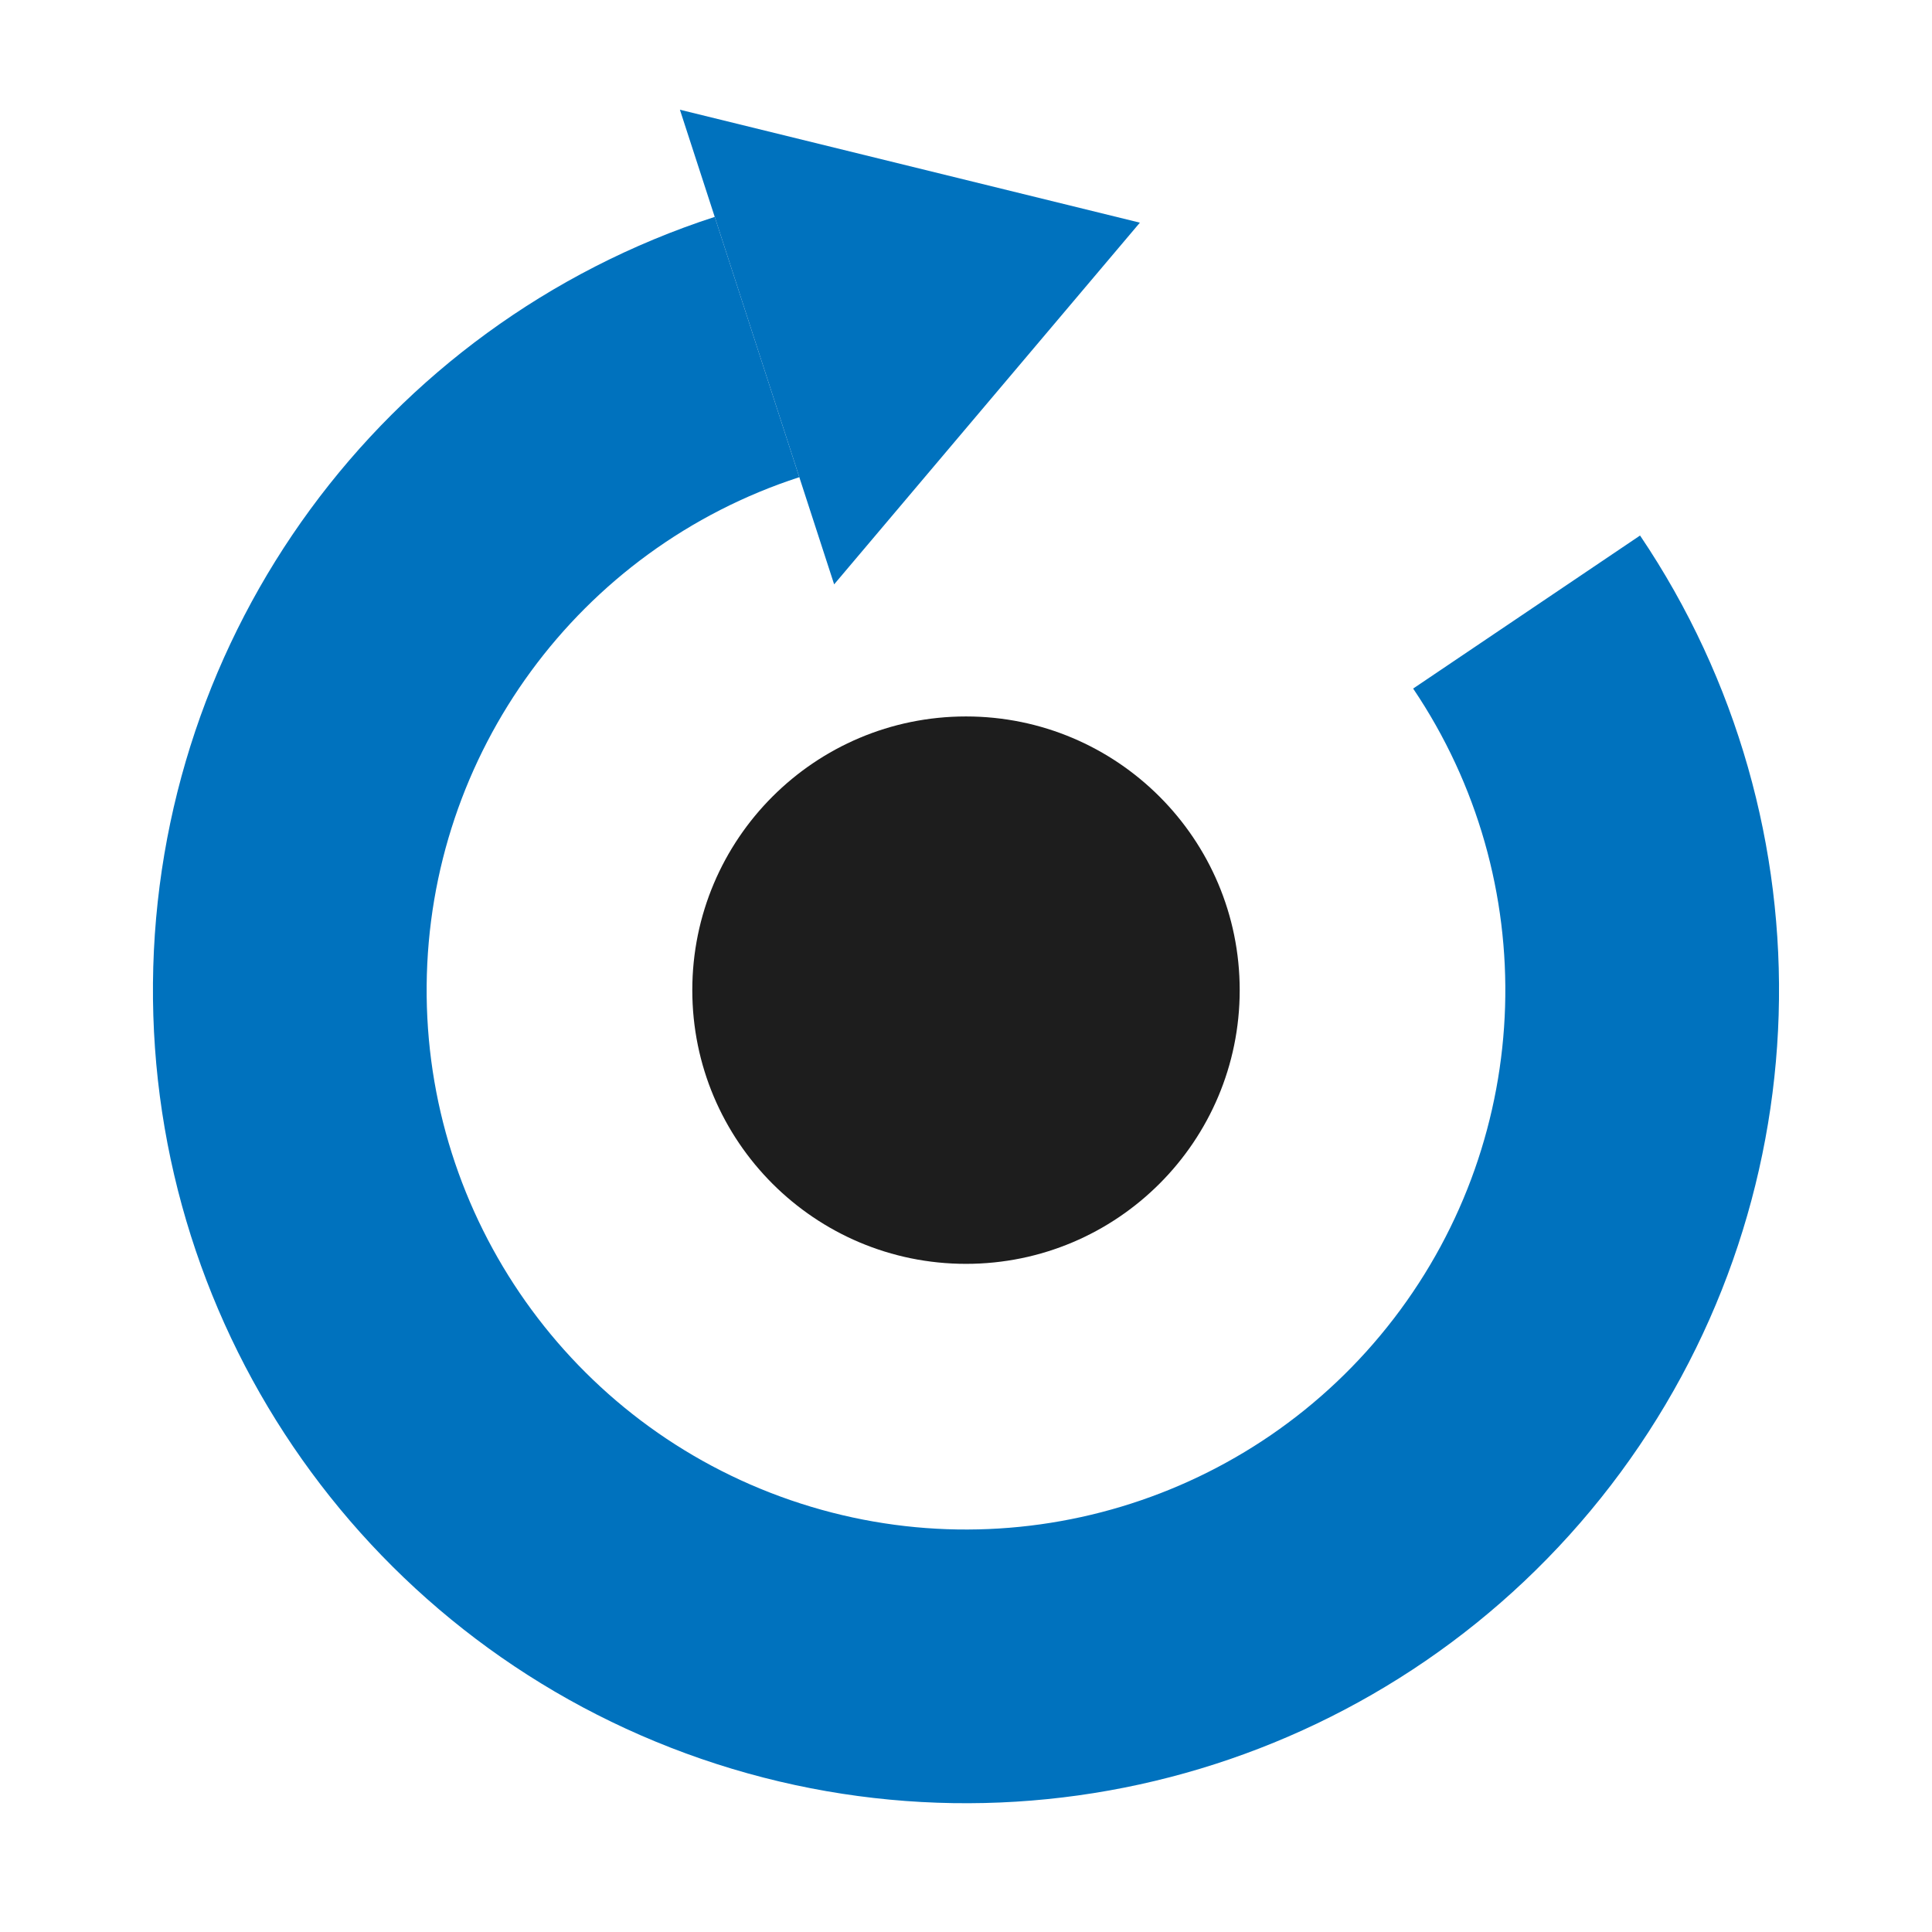
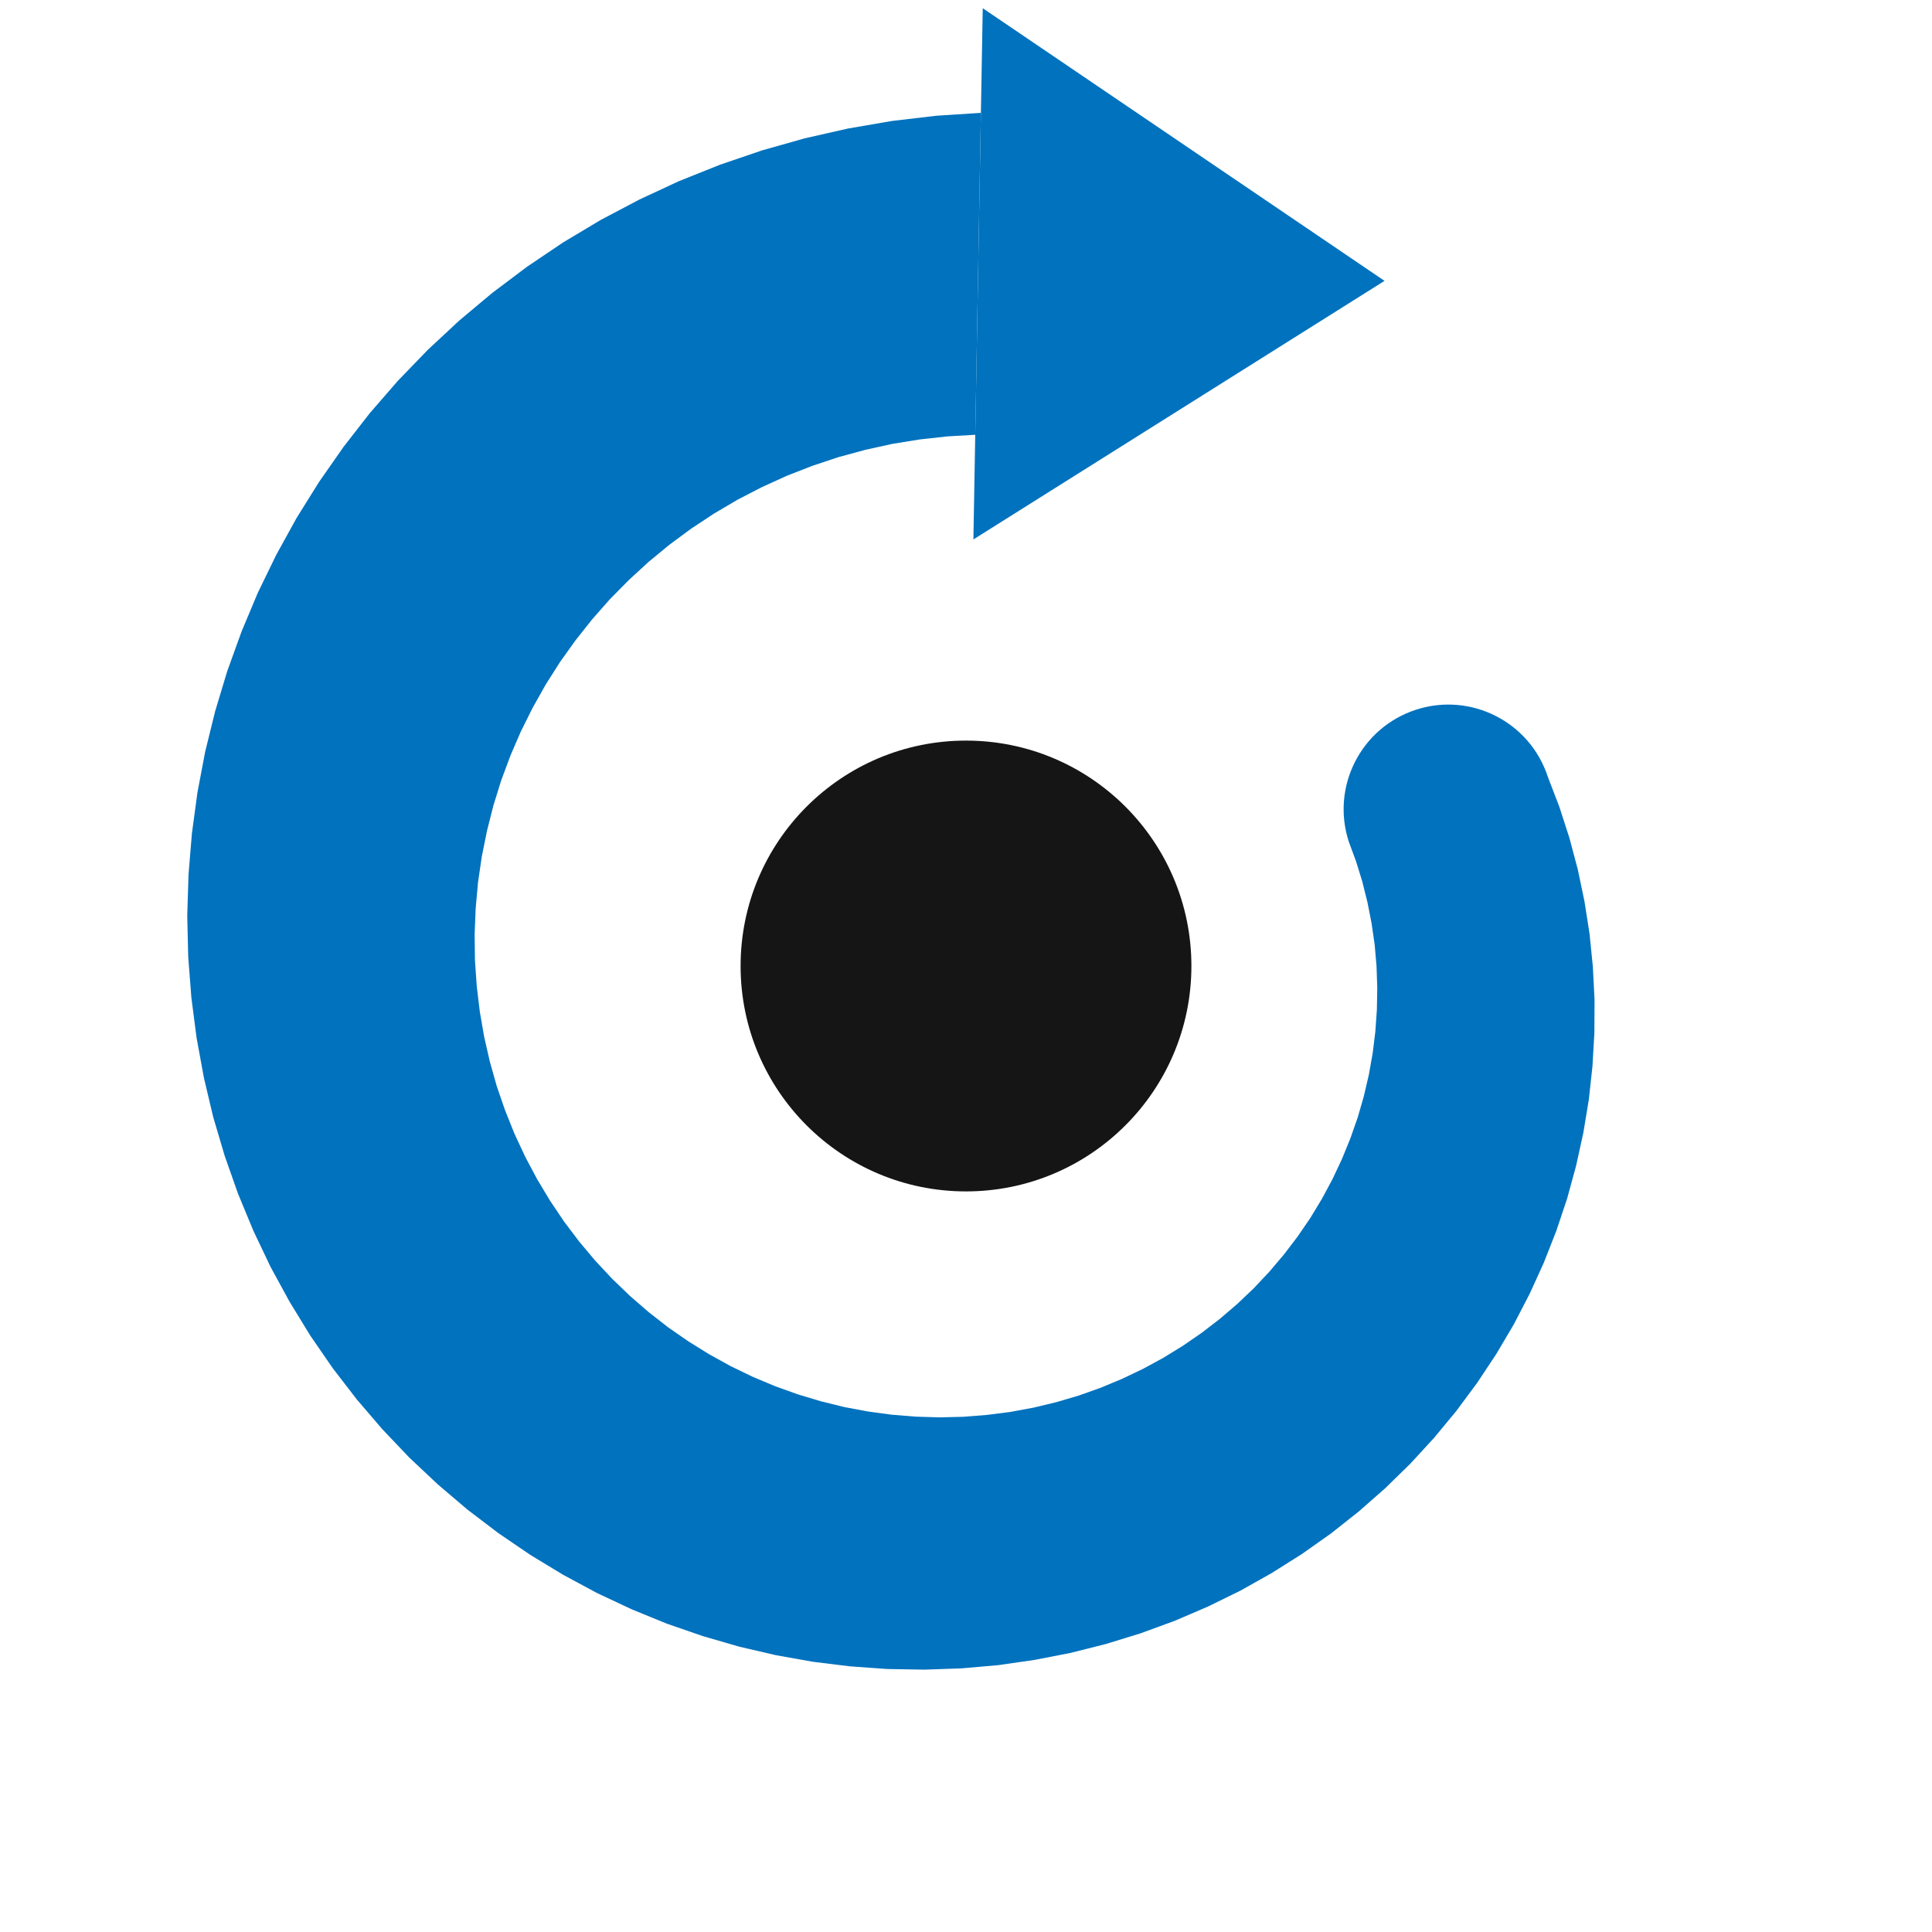
- <svg xmlns="http://www.w3.org/2000/svg" width="24" height="24" viewBox="0 0 24 24" fill="none">
-   <g transform="translate(0 0.3)">
-     <path d="M18.964 7.303A8.4 8.4 0 1 1 9.404 4.011" stroke="#0072BE" stroke-width="3.4" stroke-linecap="butt" />
-     <path d="M14.16 2.466L8.446 1.063L10.362 6.959Z" fill="#0072BE" />
-     <circle cx="12" cy="12" r="3.4" fill="#1D1D1D" />
-   </g>
+ <svg xmlns="http://www.w3.org/2000/svg" width="24" height="24" viewBox="0 0 24 24" fill="none" role="img" aria-label="OpenXPLI">
+   <path d="M19.228 9.651L19.372 10.026L19.496 10.41L19.6 10.801L19.683 11.198L19.746 11.601L19.787 12.008L19.808 12.419L19.806 12.832L19.782 13.246L19.737 13.659L19.669 14.071L19.579 14.481L19.468 14.887L19.334 15.288L19.179 15.683L19.003 16.07L18.806 16.45L18.588 16.819L18.35 17.178L18.092 17.526L17.816 17.86L17.521 18.181L17.208 18.487L16.878 18.777L16.533 19.05L16.172 19.305L15.796 19.542L15.408 19.76L15.006 19.957L14.594 20.134L14.171 20.289L13.739 20.422L13.299 20.533L12.852 20.62L12.4 20.685L11.943 20.725L11.483 20.741L11.021 20.733L10.559 20.7L10.097 20.643L9.637 20.561L9.181 20.455L8.73 20.324L8.284 20.17L7.846 19.991L7.416 19.789L6.996 19.563L6.587 19.315L6.191 19.045L5.807 18.753L5.439 18.44L5.086 18.108L4.751 17.756L4.433 17.385L4.134 16.997L3.855 16.592L3.598 16.172L3.361 15.738L3.148 15.29L2.957 14.829L2.791 14.358L2.649 13.878L2.533 13.389L2.442 12.892L2.377 12.39L2.338 11.884L2.326 11.375L2.342 10.864L2.384 10.353L2.453 9.843L2.549 9.337L2.673 8.834L2.823 8.337L3 7.847L3.202 7.365L3.431 6.894L3.685 6.433L3.964 5.986L4.267 5.552L4.593 5.133L4.942 4.731L5.313 4.347L5.705 3.982L6.117 3.637L6.548 3.313L6.996 3.011L7.461 2.733L7.942 2.479L8.437 2.249L8.945 2.046L9.464 1.869L9.994 1.719L10.532 1.597L11.078 1.503L11.629 1.438L12.185 1.402L12.115 5.401L11.769 5.421L11.425 5.459L11.085 5.514L10.749 5.588L10.418 5.678L10.093 5.786L9.775 5.91L9.465 6.051L9.163 6.207L8.871 6.379L8.589 6.565L8.318 6.765L8.058 6.979L7.811 7.206L7.576 7.444L7.356 7.694L7.149 7.955L6.956 8.225L6.779 8.504L6.617 8.792L6.47 9.087L6.34 9.388L6.226 9.695L6.129 10.007L6.049 10.323L5.985 10.641L5.938 10.962L5.909 11.284L5.896 11.605L5.9 11.927L5.922 12.247L5.96 12.564L6.014 12.878L6.085 13.188L6.171 13.493L6.274 13.792L6.391 14.084L6.524 14.369L6.671 14.646L6.832 14.914L7.006 15.173L7.193 15.421L7.392 15.658L7.603 15.884L7.825 16.098L8.057 16.299L8.299 16.488L8.55 16.662L8.809 16.823L9.075 16.97L9.348 17.102L9.626 17.219L9.91 17.321L10.197 17.407L10.488 17.479L10.782 17.534L11.077 17.574L11.372 17.598L11.668 17.607L11.963 17.6L12.257 17.577L12.548 17.54L12.835 17.487L13.119 17.419L13.398 17.337L13.671 17.24L13.938 17.129L14.198 17.005L14.45 16.868L14.694 16.718L14.929 16.556L15.155 16.382L15.37 16.198L15.575 16.003L15.769 15.797L15.95 15.583L16.12 15.36L16.278 15.129L16.422 14.891L16.553 14.647L16.671 14.396L16.775 14.141L16.866 13.881L16.942 13.618L17.004 13.352L17.052 13.083L17.085 12.814L17.104 12.544L17.109 12.274L17.1 12.006L17.077 11.739L17.039 11.474L16.988 11.213L16.924 10.955L16.846 10.702L16.755 10.455A1.3 1.3 0 0 1 19.228 9.651Z" fill="#0072BE" />
+   <path d="M12.208 0.102L17.199 3.489L12.092 6.701Z" fill="#0072BE" />
+   <circle cx="12" cy="12" r="2.8" fill="#151515" />
</svg>
